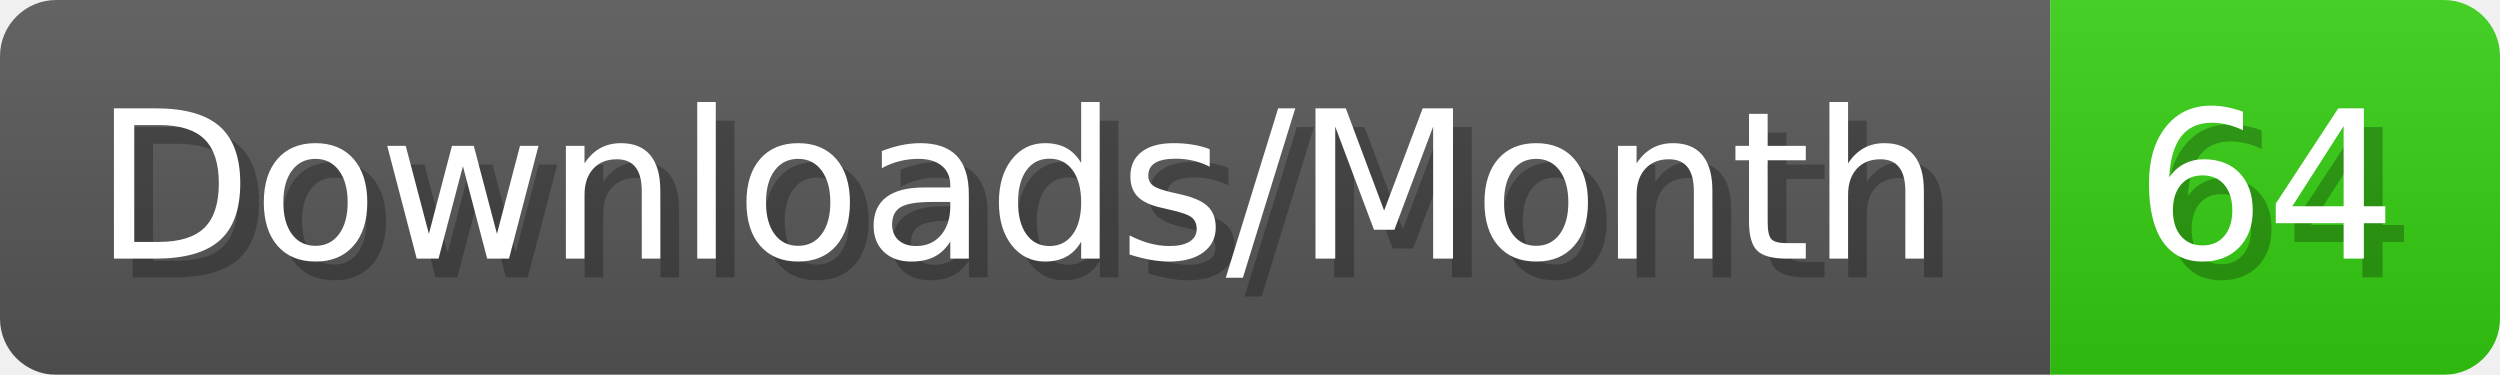
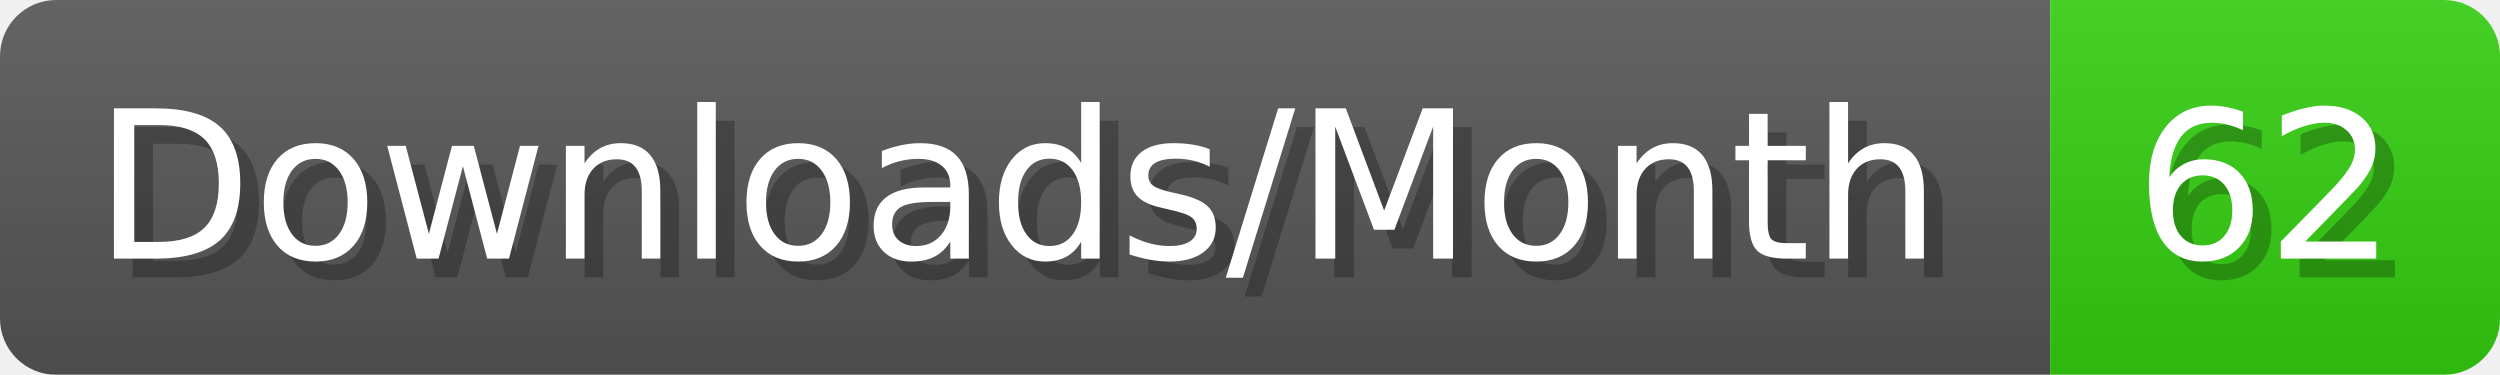
- <svg xmlns="http://www.w3.org/2000/svg" width="133.4" height="20" viewBox="0 0 1334 200" role="img" aria-label="Downloads/Month: 64">
+ <svg xmlns="http://www.w3.org/2000/svg" width="133.4" height="20" viewBox="0 0 1334 200" role="img" aria-label="Downloads/Month: 62">
  <linearGradient id="YlXUI" x2="0" y2="100%">
    <stop offset="0" stop-opacity=".1" stop-color="#EEE" />
    <stop offset="1" stop-opacity=".1" />
  </linearGradient>
  <mask id="JHhop">
    <rect width="1334" height="200" rx="30" fill="#FFF" />
  </mask>
  <g mask="url(#JHhop)">
    <rect width="1094" height="200" fill="#555" />
    <rect width="240" height="200" fill="#3C1" x="1094" />
    <rect width="1334" height="200" fill="url(#YlXUI)" />
  </g>
  <g aria-hidden="true" fill="#fff" text-anchor="start" font-family="Verdana,DejaVu Sans,sans-serif" font-size="110">
    <text x="60" y="148" textLength="994" fill="#000" opacity="0.25">Downloads/Month</text>
    <text x="50" y="138" textLength="994">Downloads/Month</text>
-     <text x="1149" y="148" textLength="140" fill="#000" opacity="0.25">64</text>
-     <text x="1139" y="138" textLength="140">64</text>
+     <text x="1149" y="148" textLength="140" fill="#000" opacity="0.25">62</text>
+     <text x="1139" y="138" textLength="140">62</text>
  </g>
</svg>
